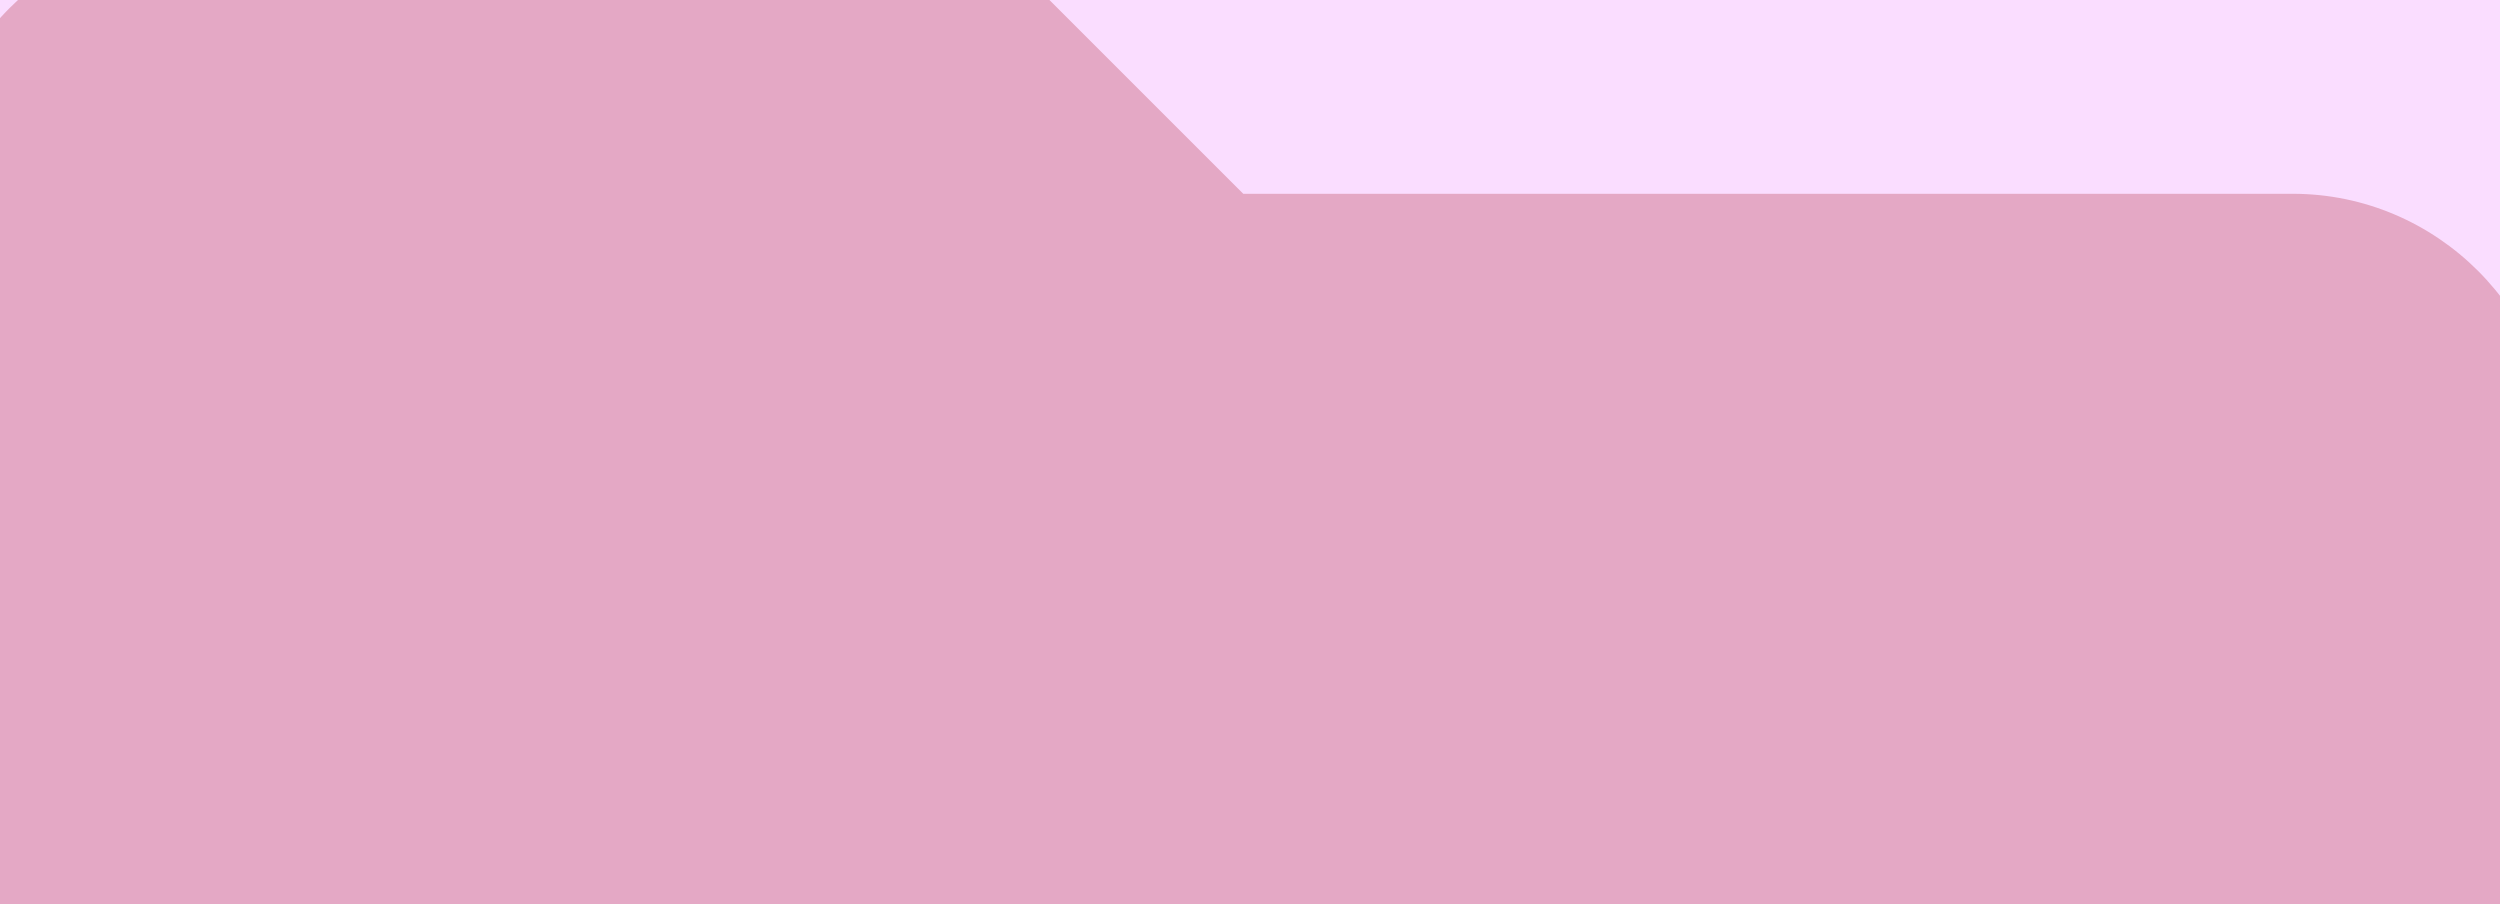
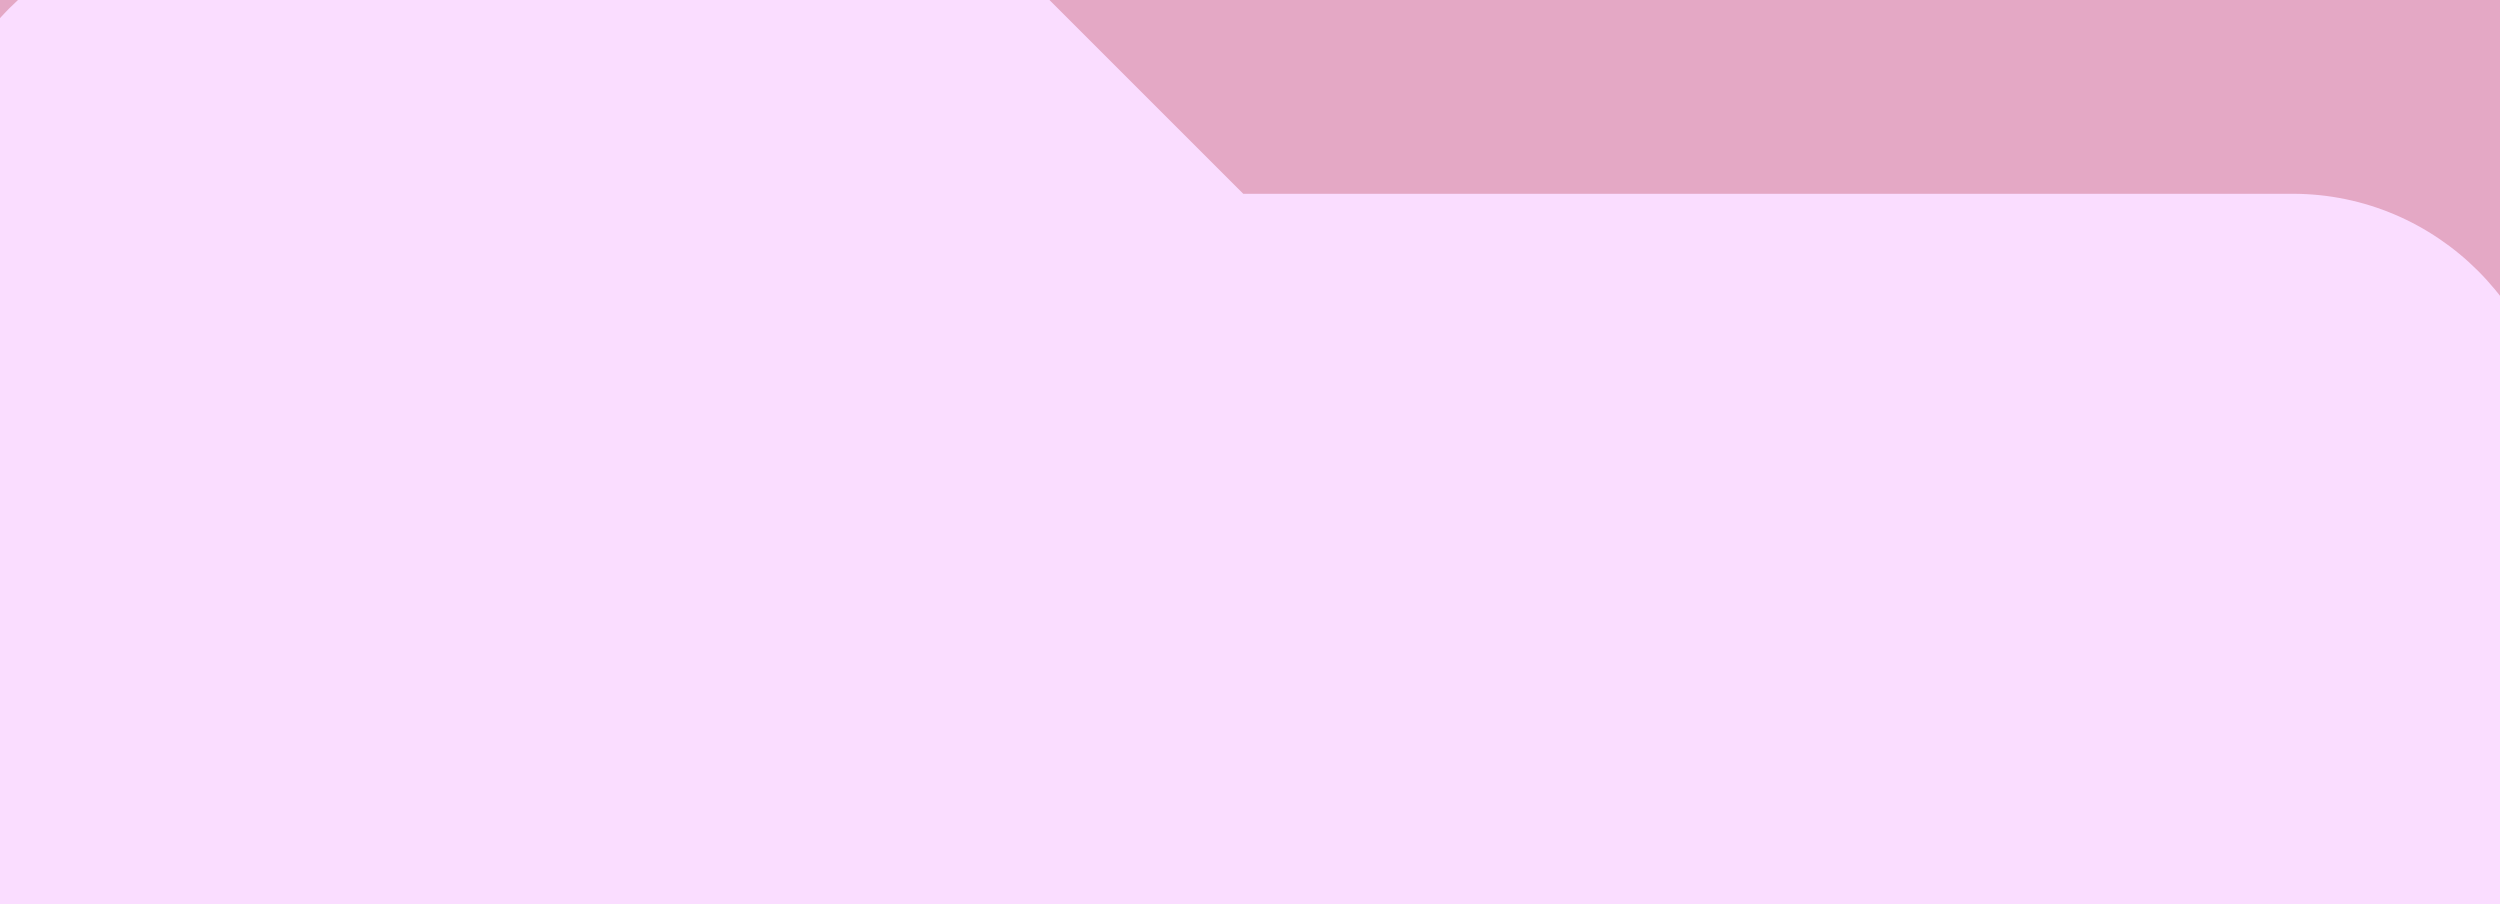
<svg xmlns="http://www.w3.org/2000/svg" width="401" height="145" viewBox="0 0 401 145" fill="none">
-   <rect width="505" height="505" transform="translate(-49 -95)" fill="#FADDFF" />
-   <path d="M157.333 -11H31.083C7.938 -11 -10.79 7.938 -10.79 31.083L-11 283.583C-11 306.729 7.938 325.667 31.083 325.667H367.75C390.896 325.667 409.833 306.729 409.833 283.583V73.167C409.833 50.021 390.896 31.083 367.75 31.083H199.417L157.333 -11Z" fill="#E4A8C5" />
+   <rect width="505" height="505" transform="translate(-49 -95)" fill="#E4A8C5" />
+   <path d="M157.333 -11H31.083C7.938 -11 -10.79 7.938 -10.79 31.083L-11 283.583C-11 306.729 7.938 325.667 31.083 325.667H367.75C390.896 325.667 409.833 306.729 409.833 283.583V73.167C409.833 50.021 390.896 31.083 367.75 31.083H199.417L157.333 -11Z" fill="#FADDFF" />
</svg>
